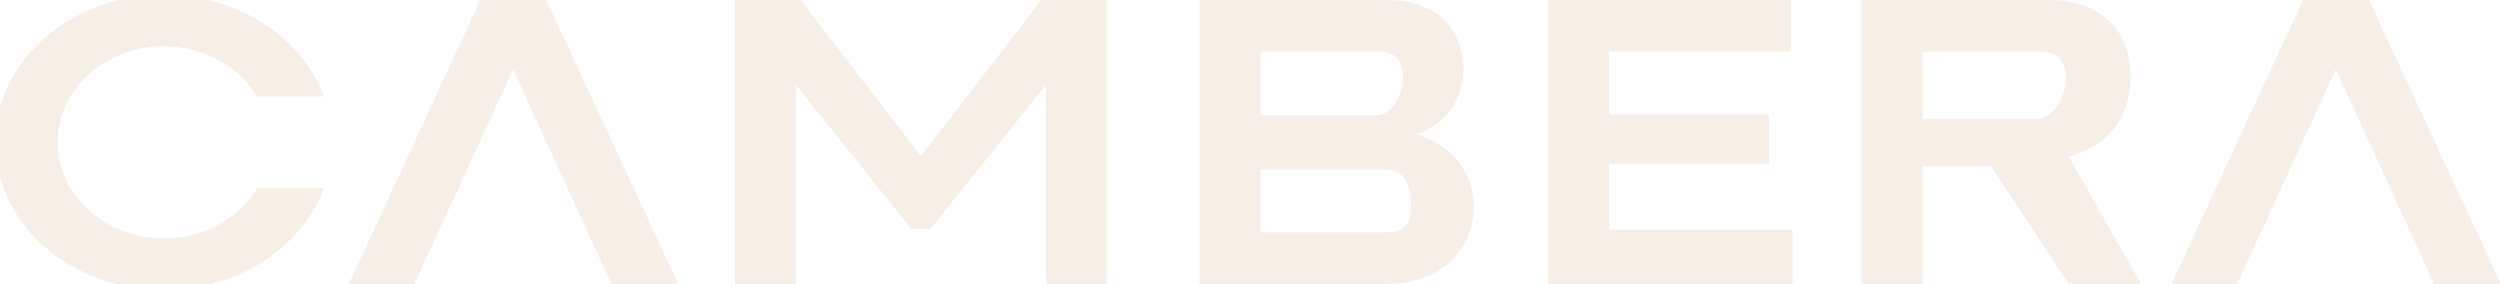
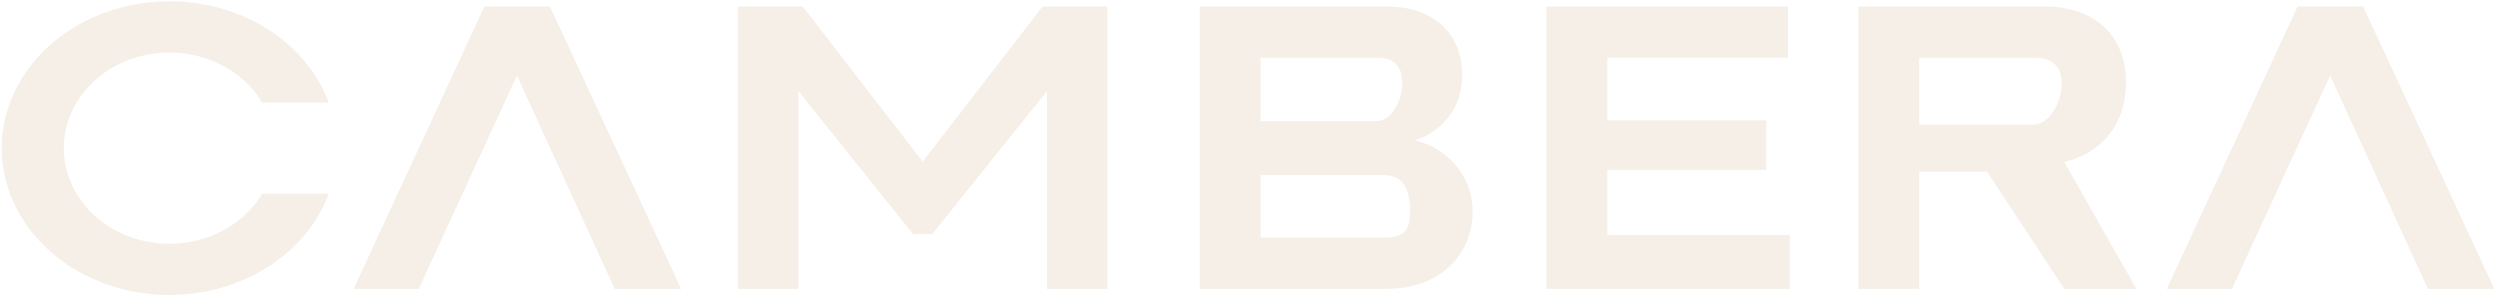
- <svg xmlns="http://www.w3.org/2000/svg" viewBox="0 24 5725.0 650" role="img">
+ <svg xmlns="http://www.w3.org/2000/svg" viewBox="-15 9 5755.0 680" role="img">
  <g transform="translate(0.0,0)">
    <path d="M741.9,245 A386,338 0 1 0 741.9,455 L588.5,455 A243,220 0 1 1 588.5,245 Z" fill="#F6EFE8" fill-rule="evenodd" />
  </g>
  <g transform="translate(799.0,0)">
    <path d="M0,674 L301,24 L452,24 L754,674 L601,674 L376,183 L150,674 Z" fill="#F6EFE8" />
  </g>
  <g transform="translate(1683.0,0)">
    <path d="M0,674 L0,24 L150,24 L426,381 L702,24 L851,24 L851,674 L712,674 L712,219 L448,548 L404,548 L140,219 L140,674 Z" fill="#F6EFE8" />
  </g>
  <g transform="translate(2747.0,0)">
    <path d="M0,24 H430 C540,24 604,88 604,182 C604,264 550,316 494,332 C560,346 628,406 628,496 C628,598 550,674 430,674 H0 Z M140,142 H408 C452,142 466,166 466,201 C466,240 442,288 405,288 H140 Z M140,412 H424 C470,412 484,448 484,496 C484,542 468,556 424,556 H140 Z" fill="#F6EFE8" fill-rule="evenodd" />
  </g>
  <g transform="translate(3545.0,0)">
    <path d="M0,24 H556 V142 H140 V286 H506 V400 H140 V550 H560 V674 H0 Z" fill="#F6EFE8" fill-rule="evenodd" />
  </g>
  <g transform="translate(4263.0,0)">
    <path d="M0,24 H430 C540,24 616,88 616,198 C616,300 556,362 474,382 L640,674 L474,674 L296,404 H140 V674 H0 Z M140,142 H406 C452,142 468,168 468,202 C468,244 440,296 402,296 H140 Z" fill="#F6EFE8" fill-rule="evenodd" />
  </g>
  <g transform="translate(4973.0,0)">
    <path d="M0,674 L301,24 L452,24 L754,674 L601,674 L376,183 L150,674 Z" fill="#F6EFE8" />
  </g>
</svg>
